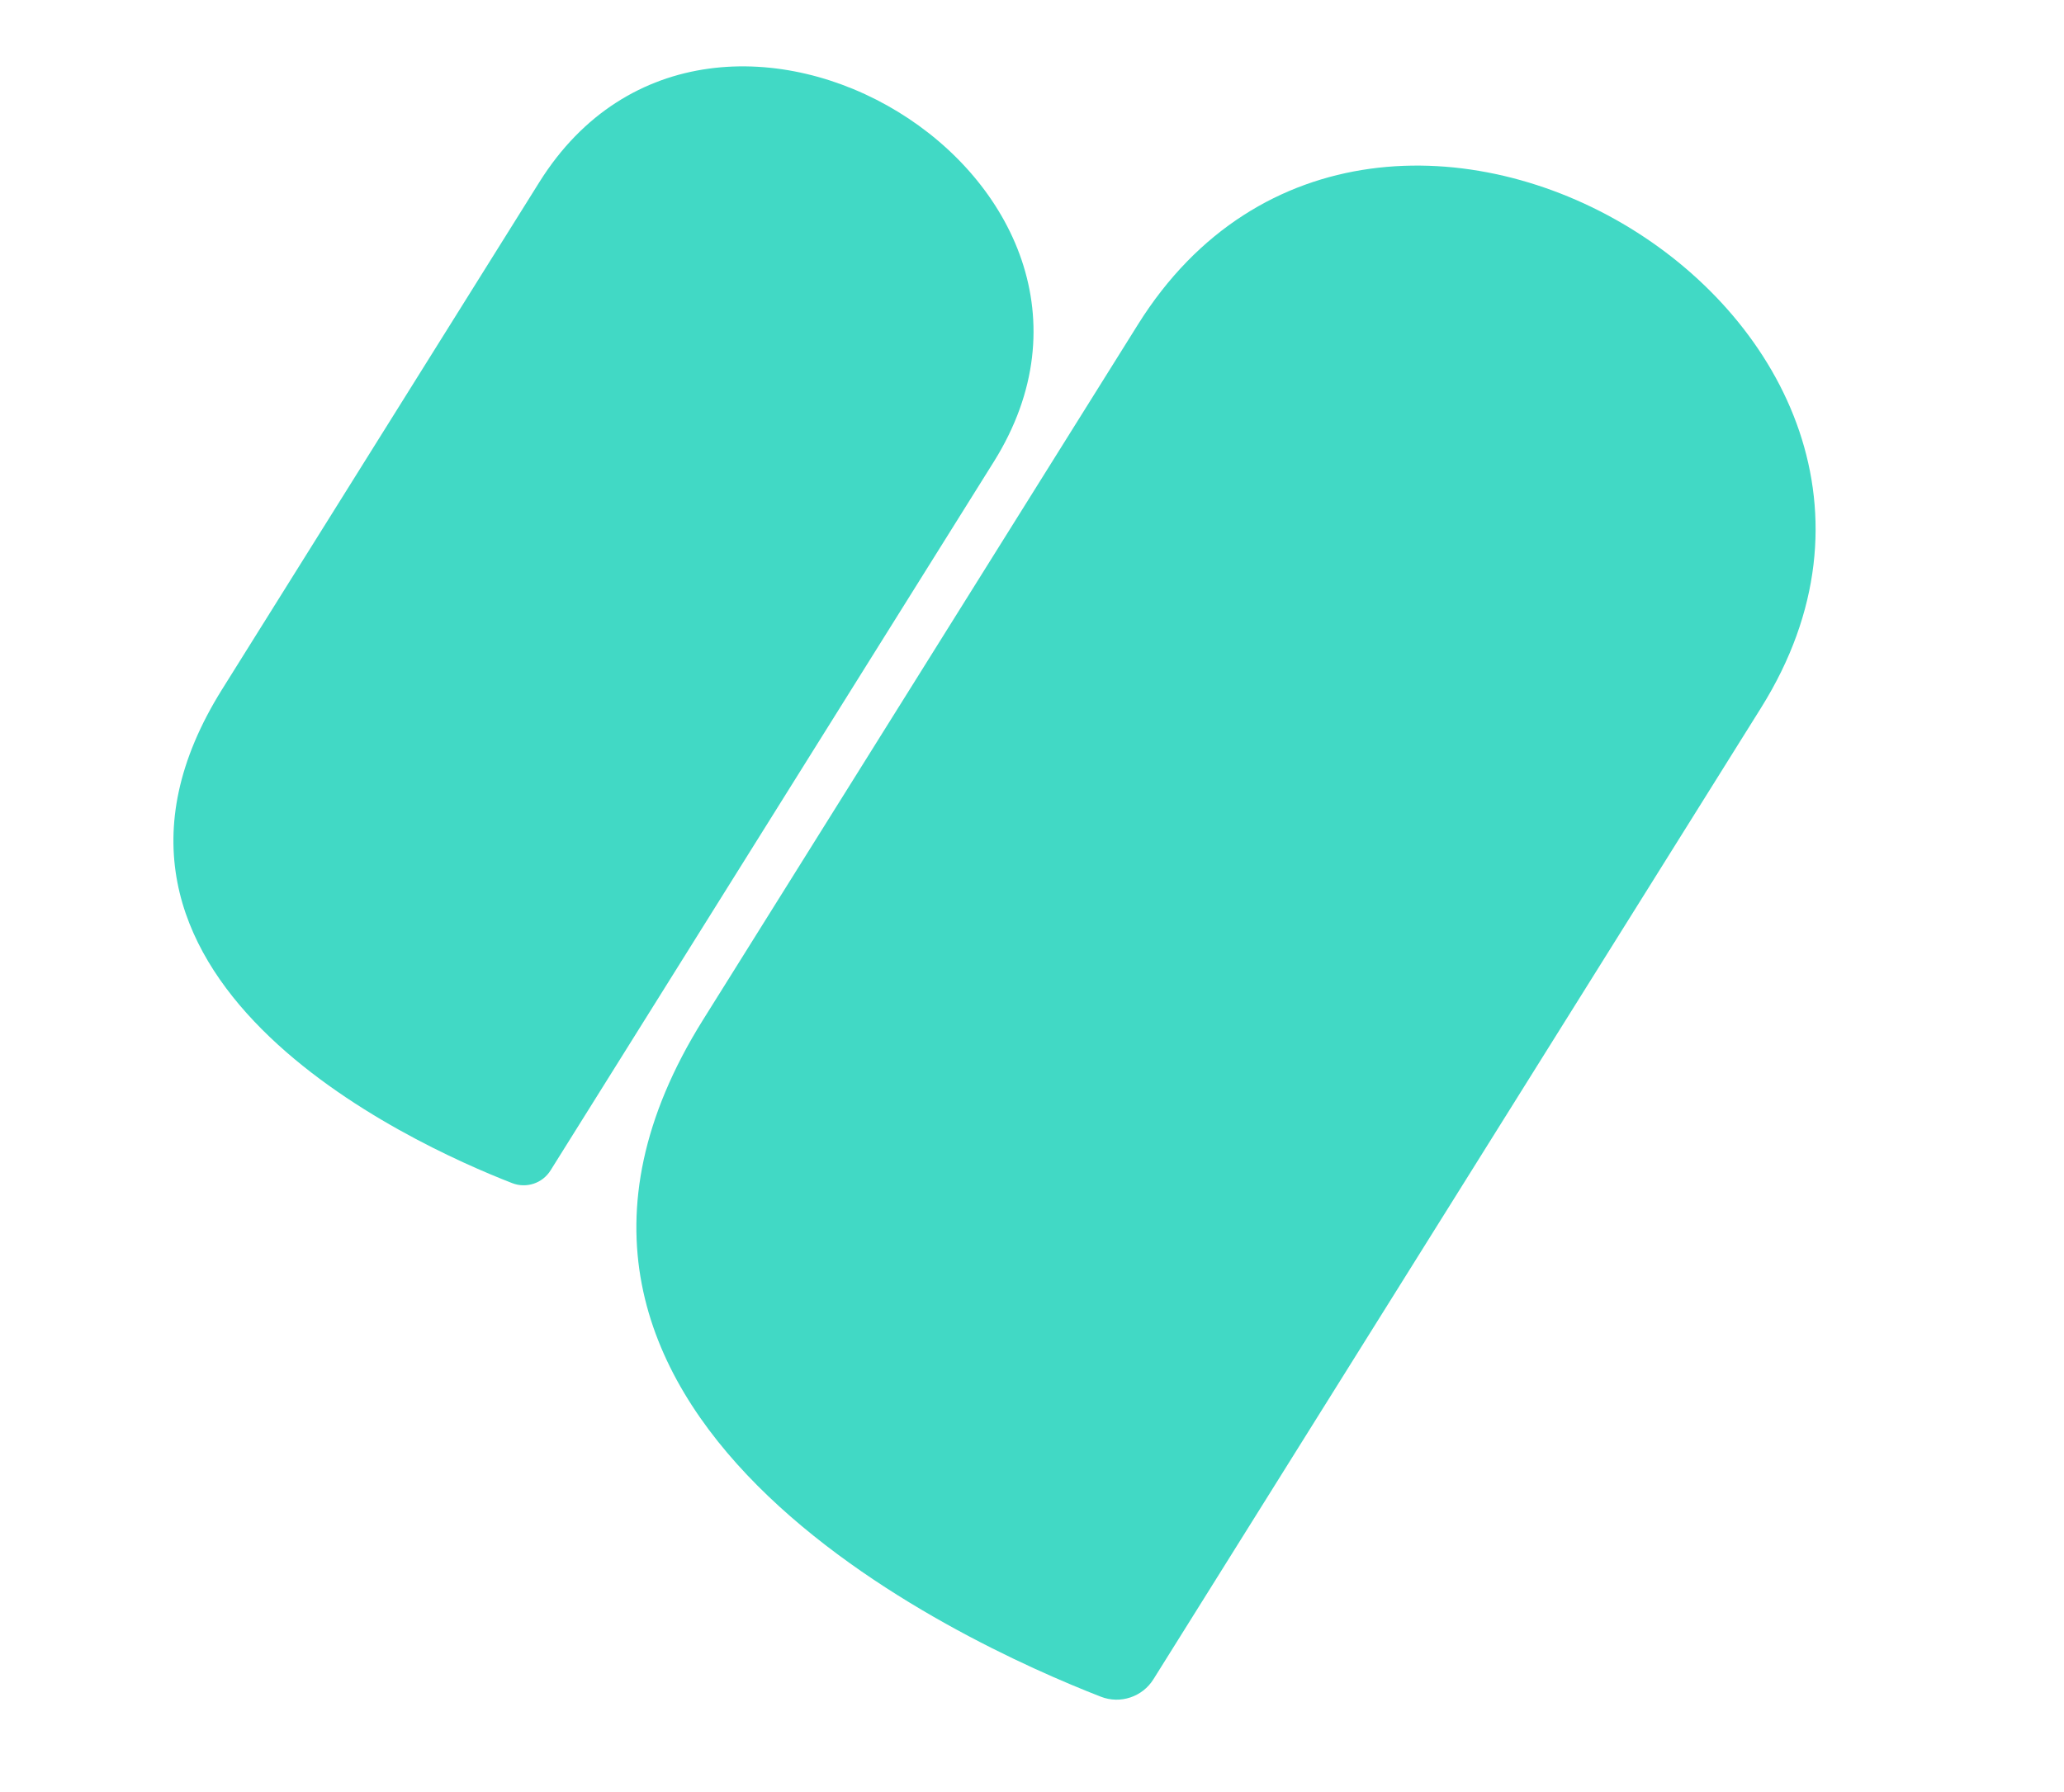
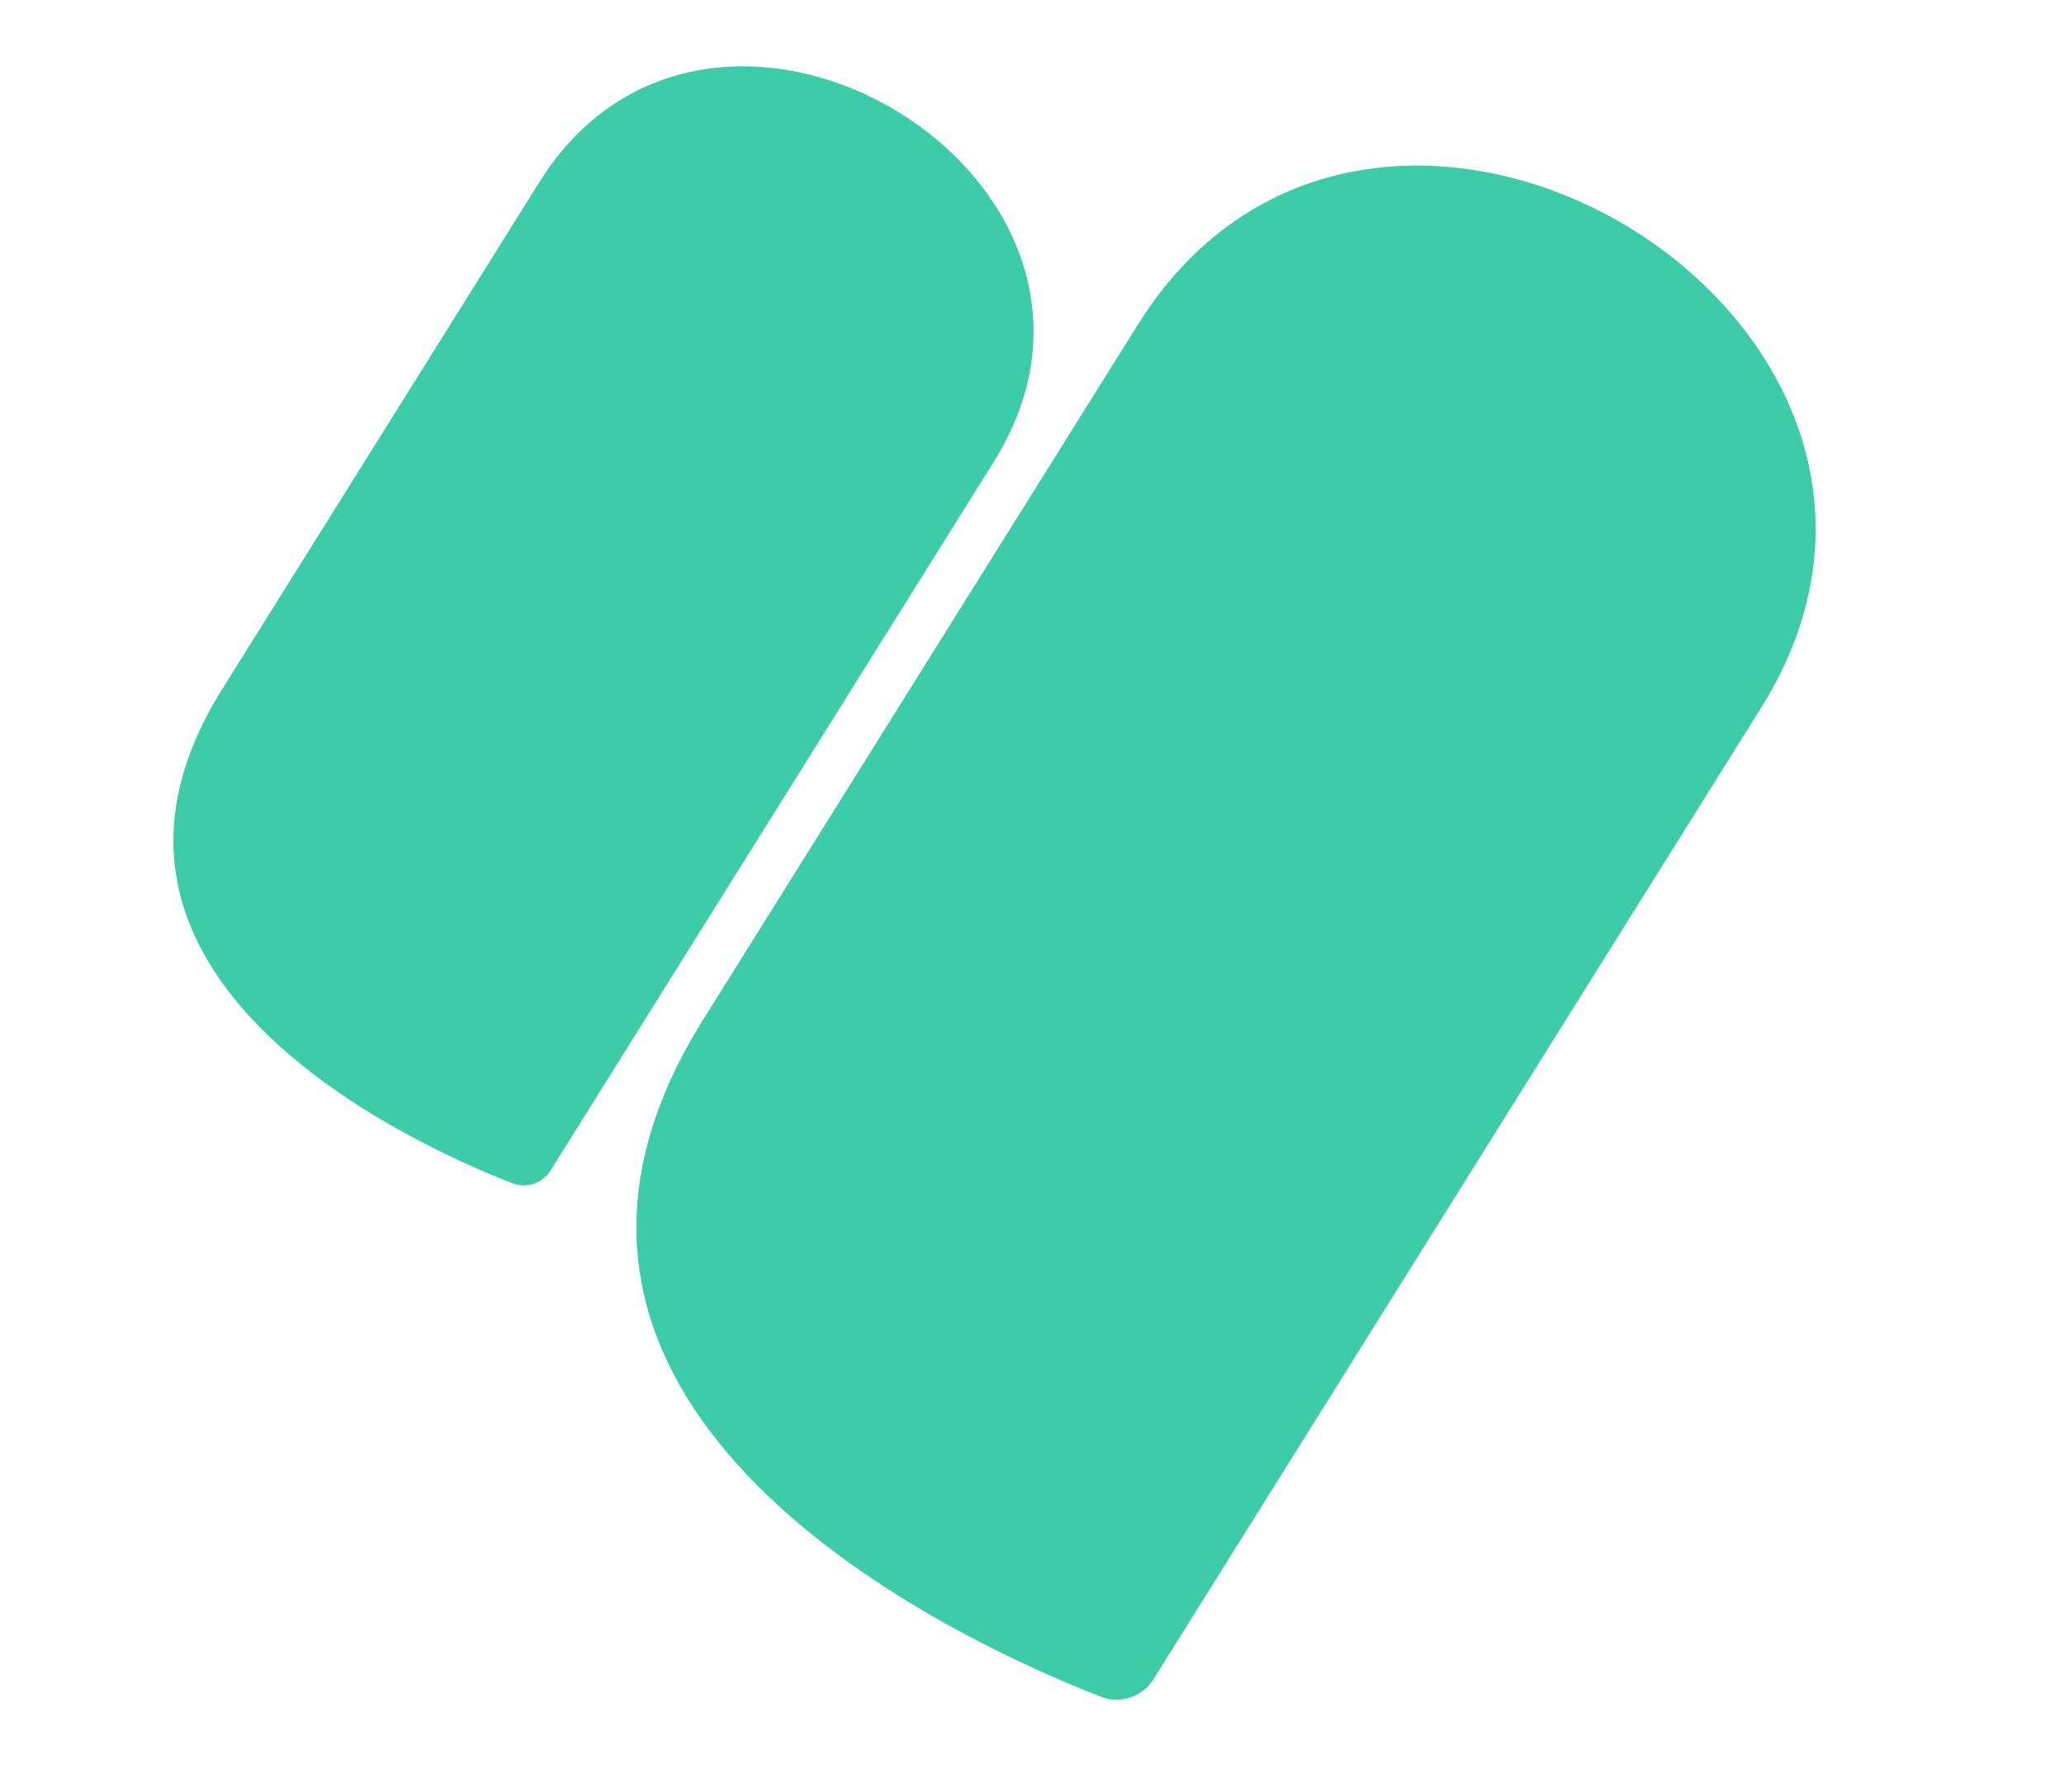
<svg xmlns="http://www.w3.org/2000/svg" id="Petals_Type_2" data-name="Petals Type 2" width="1406.913" height="1221.274">
  <g id="Group_3572" data-name="Group 3572" transform="rotate(-14.98 180.265 11189.66)">
-     <path id="Path_2706" data-name="Path 2706" d="m3376.925 597.418-416.689 388.567a21.583 21.583 0 0 1-27.5 1.657c-59.654-43.715-273.017-218.755-104.072-376.3l298.292-278.16c163.955-152.891 415.695 109.7 249.972 264.236" transform="translate(94.501 215.52)" fill="#41d9c5" />
+     <path id="Path_2706" data-name="Path 2706" d="m3376.925 597.418-416.689 388.567a21.583 21.583 0 0 1-27.5 1.657c-59.654-43.715-273.017-218.755-104.072-376.3l298.292-278.16c163.955-152.891 415.695 109.7 249.972 264.236" transform="translate(94.501 215.52)" fill="#3DCCA8" />
  </g>
  <g id="Group_3571" data-name="Group 3571" transform="rotate(-14.98 755.012 10205.588)">
-     <path id="Path_2706-2" data-name="Path 2706" d="m3604.011 712.6-571.289 532.735a29.591 29.591 0 0 1-37.708 2.272c-81.787-59.934-374.312-299.918-142.685-515.917l408.964-381.363c224.785-209.616 569.927 150.4 342.717 362.273" transform="translate(94.501 215.52)" fill="#41d9c5" />
+     <path id="Path_2706-2" data-name="Path 2706" d="m3604.011 712.6-571.289 532.735a29.591 29.591 0 0 1-37.708 2.272c-81.787-59.934-374.312-299.918-142.685-515.917l408.964-381.363c224.785-209.616 569.927 150.4 342.717 362.273" transform="translate(94.501 215.52)" fill="#3DCCA8" />
  </g>
</svg>
